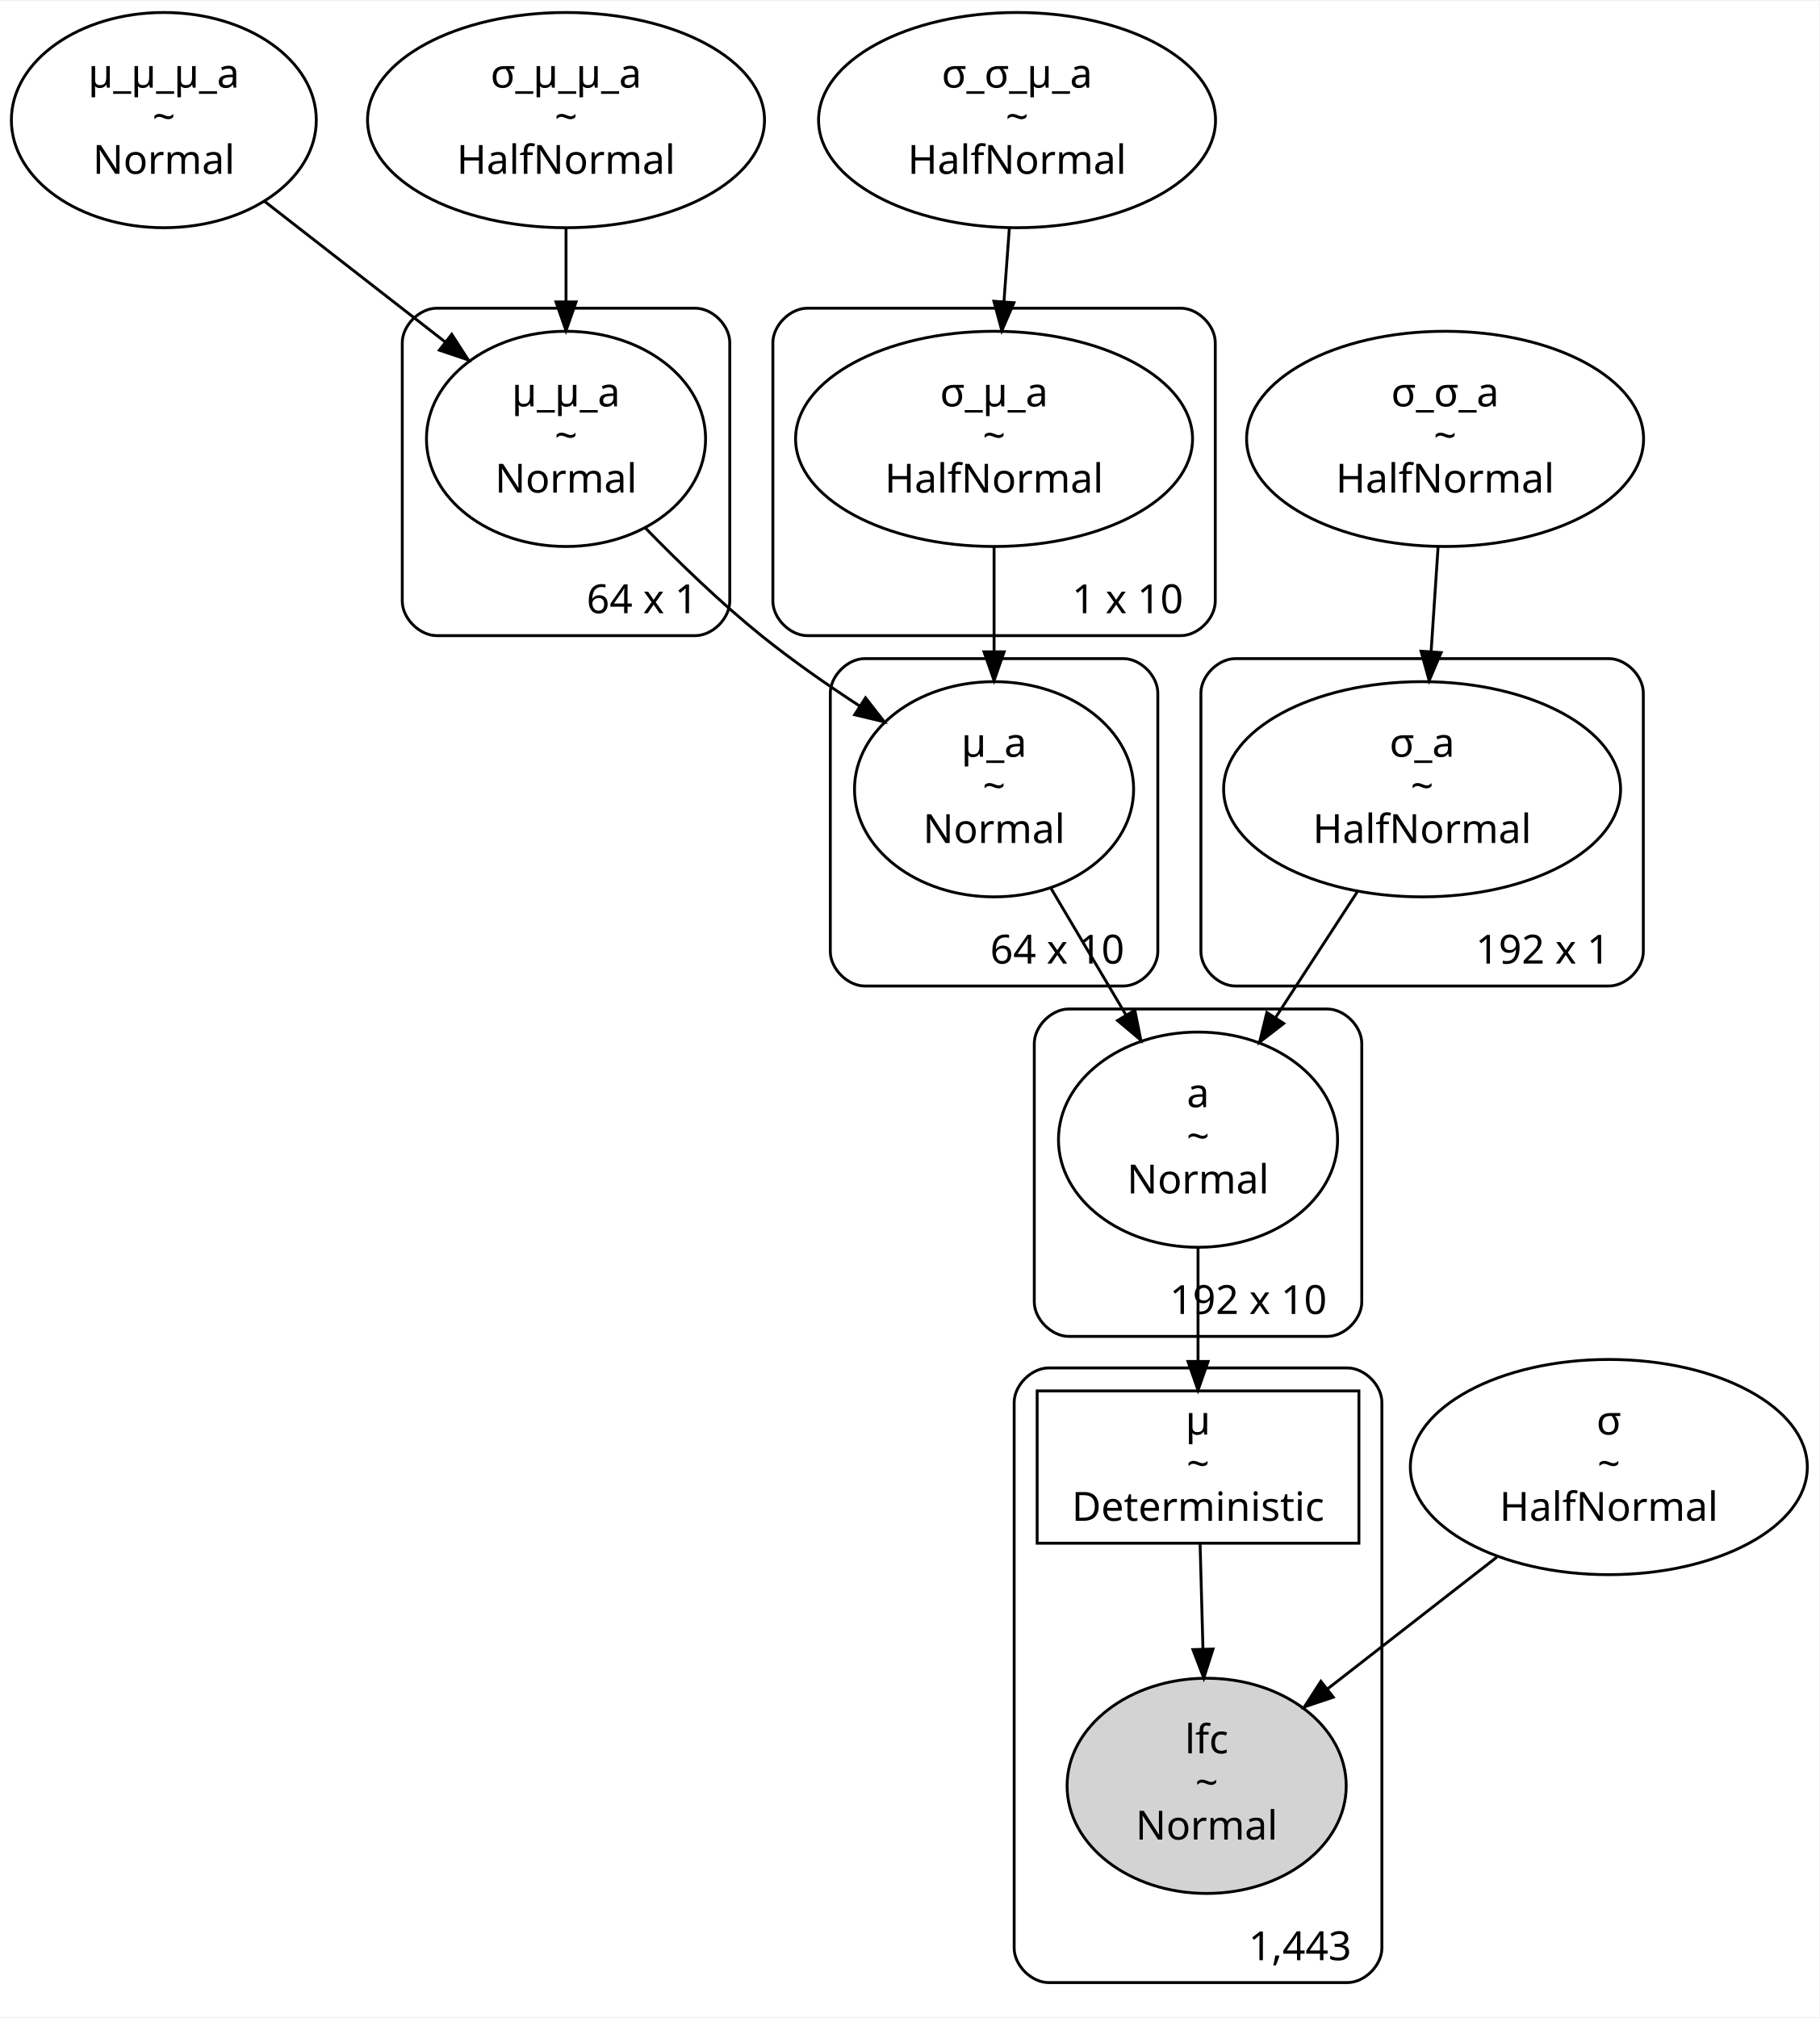
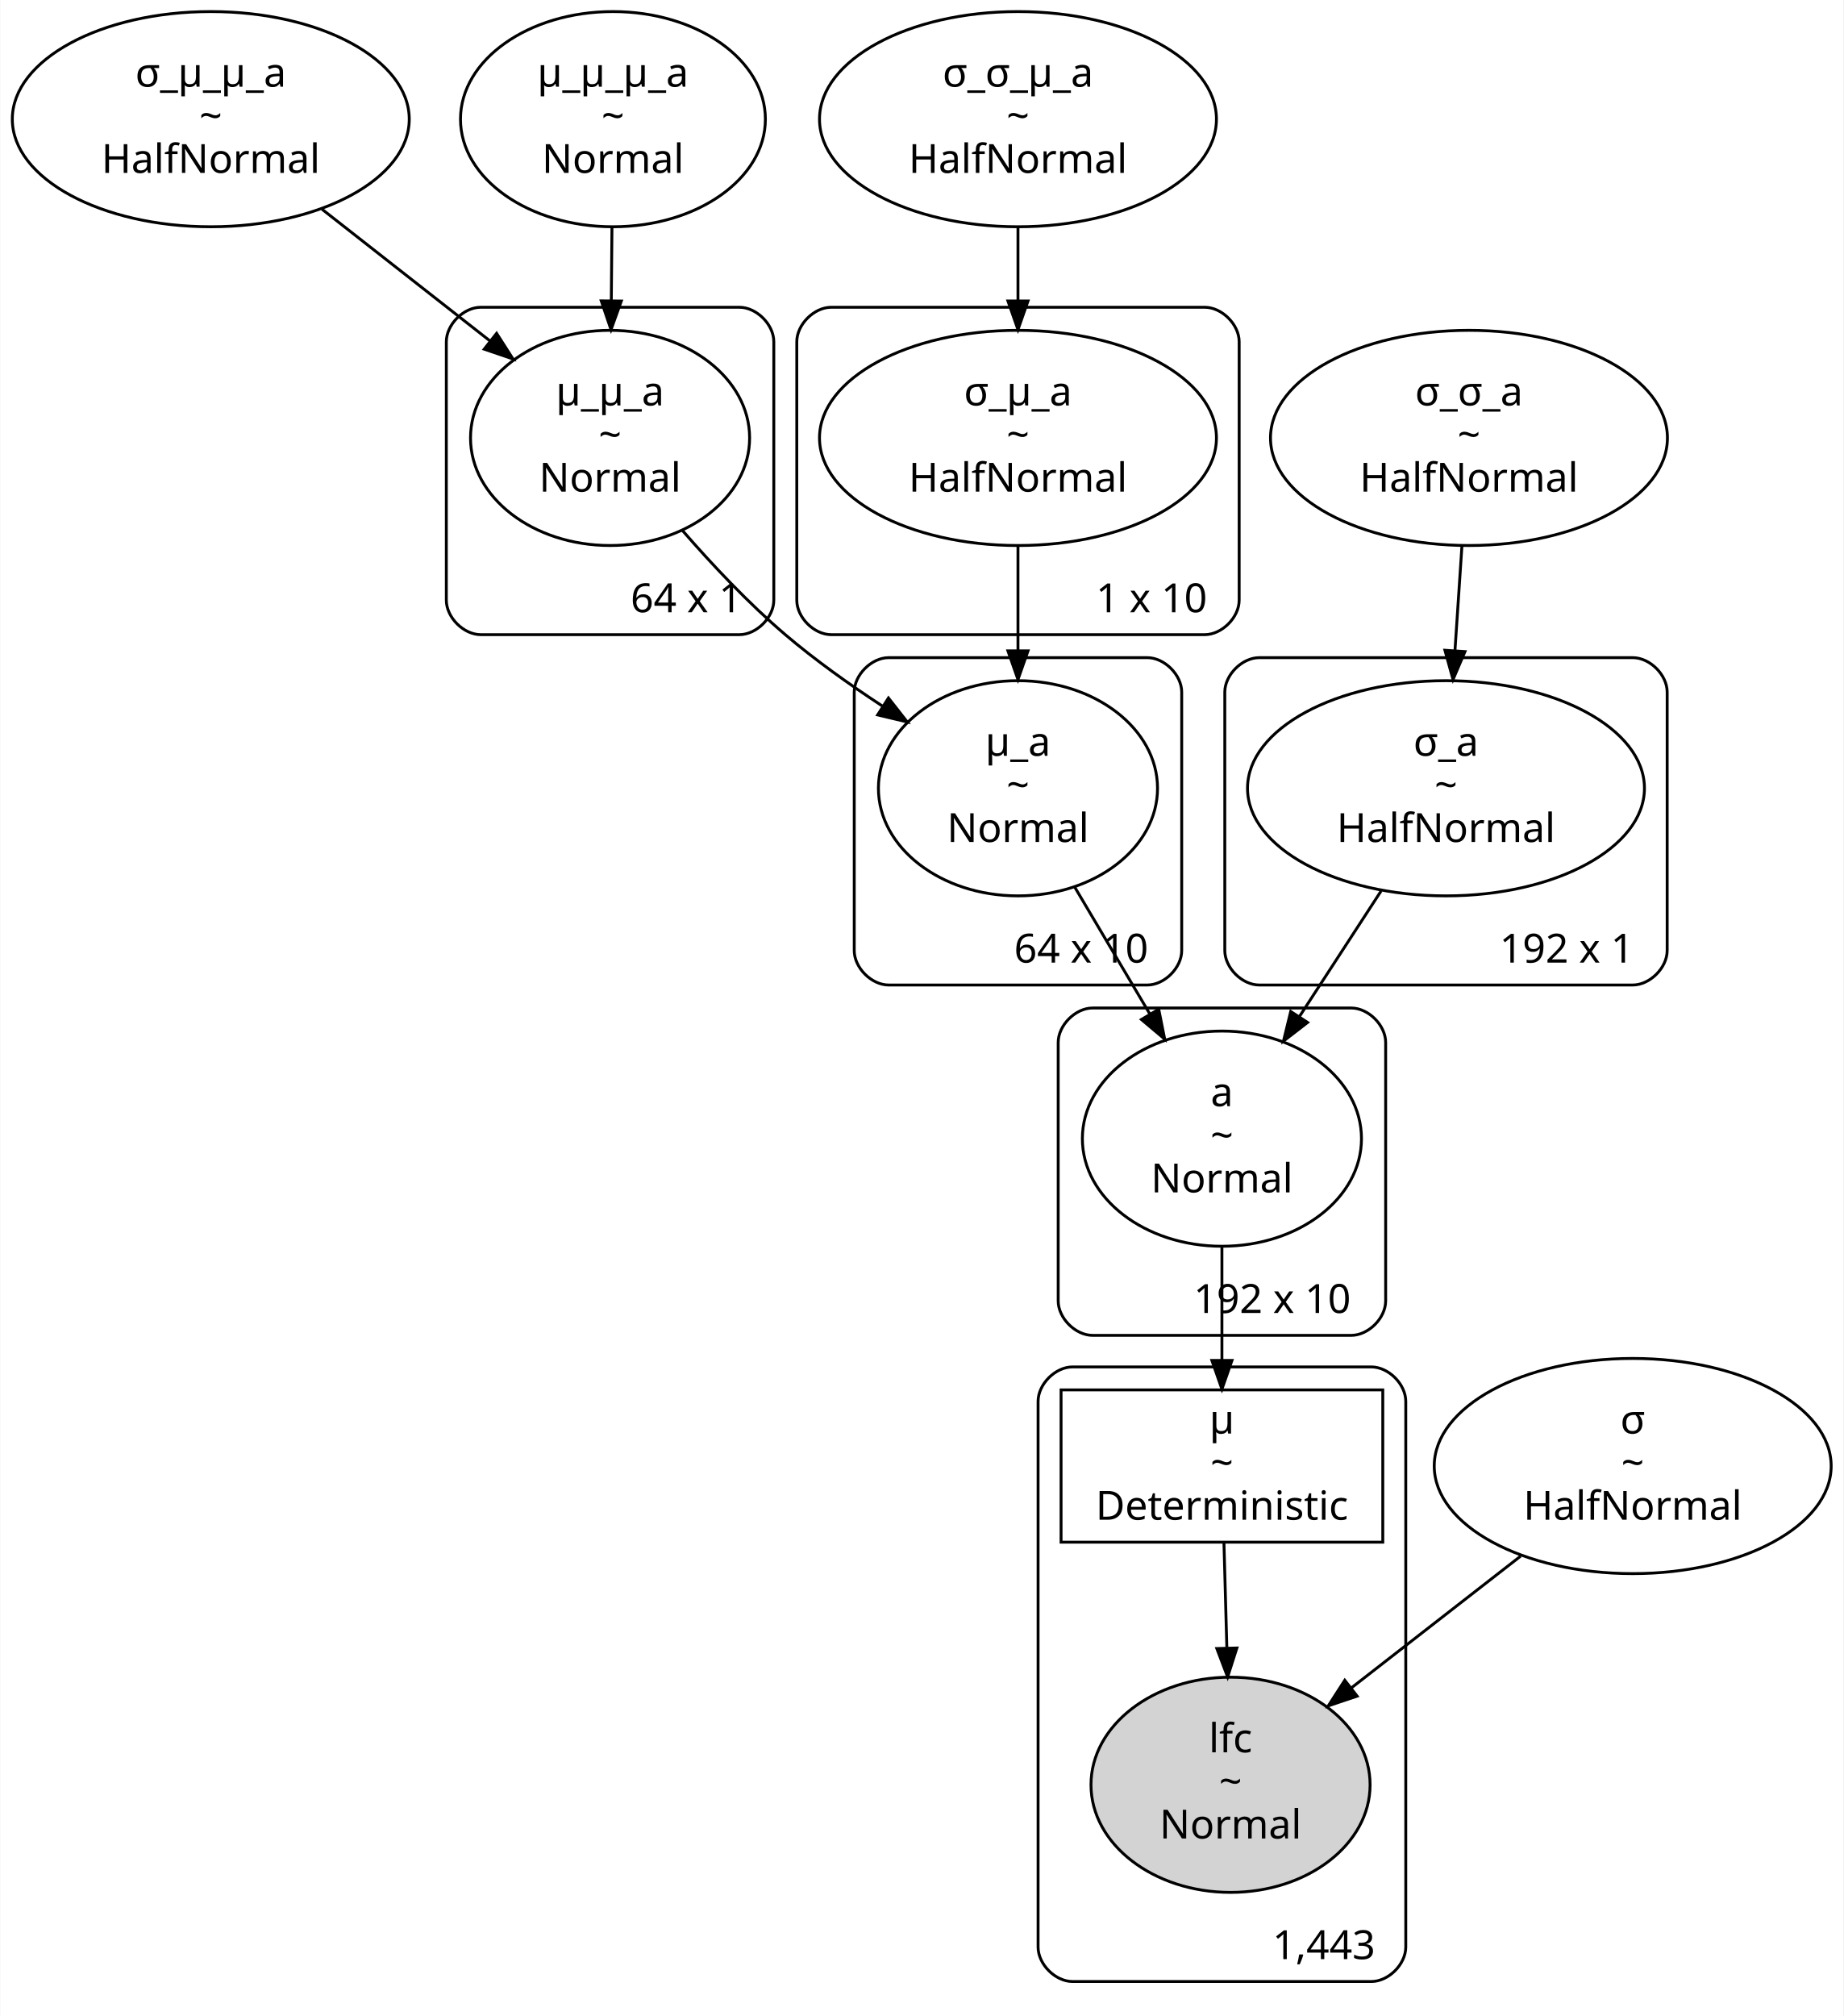
- <svg xmlns="http://www.w3.org/2000/svg" width="633pt" height="702pt" viewBox="0.00 0.00 633.33 701.72">
+ <svg xmlns="http://www.w3.org/2000/svg" width="642pt" height="702pt" viewBox="0.00 0.00 641.59 701.72">
  <g id="graph0" class="graph" transform="scale(1 1) rotate(0) translate(4 697.72)">
-     <polygon fill="white" stroke="transparent" points="-4,4 -4,-697.72 629.33,-697.72 629.33,4 -4,4" />
+     <polygon fill="white" stroke="transparent" points="-4,4 -4,-697.72 637.59,-697.72 637.59,4 -4,4" />
    <g id="clust1" class="cluster">
-       <path fill="none" stroke="black" d="M277.03,-476.81C277.03,-476.81 407.03,-476.81 407.03,-476.81 413.03,-476.81 419.03,-482.81 419.03,-488.81 419.03,-488.81 419.03,-578.77 419.03,-578.77 419.03,-584.77 413.03,-590.77 407.03,-590.77 407.03,-590.77 277.03,-590.77 277.03,-590.77 271.03,-590.77 265.03,-584.77 265.03,-578.77 265.03,-578.77 265.03,-488.81 265.03,-488.81 265.03,-482.81 271.03,-476.81 277.03,-476.81" />
-       <text text-anchor="middle" x="388.53" y="-484.61" font-family="Times-Roman" font-size="14.00">1 x 10</text>
+       <path fill="none" stroke="black" d="M285.3,-476.81C285.3,-476.81 415.3,-476.81 415.3,-476.81 421.3,-476.81 427.3,-482.81 427.3,-488.81 427.3,-488.81 427.3,-578.77 427.3,-578.77 427.3,-584.77 421.3,-590.77 415.3,-590.77 415.3,-590.77 285.3,-590.77 285.3,-590.77 279.3,-590.77 273.3,-584.77 273.3,-578.77 273.3,-578.77 273.3,-488.81 273.3,-488.81 273.3,-482.81 279.3,-476.81 285.3,-476.81" />
+       <text text-anchor="middle" x="396.8" y="-484.61" font-family="Times-Roman" font-size="14.00">1 x 10</text>
    </g>
    <g id="clust2" class="cluster">
-       <path fill="none" stroke="black" d="M426.03,-354.86C426.03,-354.86 556.03,-354.86 556.03,-354.86 562.03,-354.86 568.03,-360.86 568.03,-366.86 568.03,-366.86 568.03,-456.81 568.03,-456.81 568.03,-462.81 562.03,-468.81 556.03,-468.81 556.03,-468.81 426.03,-468.81 426.03,-468.81 420.03,-468.81 414.03,-462.81 414.03,-456.81 414.03,-456.81 414.03,-366.86 414.03,-366.86 414.03,-360.86 420.03,-354.86 426.03,-354.86" />
-       <text text-anchor="middle" x="533.03" y="-362.66" font-family="Times-Roman" font-size="14.00">192 x 1</text>
+       <path fill="none" stroke="black" d="M434.3,-354.86C434.3,-354.86 564.3,-354.86 564.3,-354.86 570.3,-354.86 576.3,-360.86 576.3,-366.86 576.3,-366.86 576.3,-456.81 576.3,-456.81 576.3,-462.81 570.3,-468.81 564.3,-468.81 564.3,-468.81 434.3,-468.81 434.3,-468.81 428.3,-468.81 422.3,-462.81 422.3,-456.81 422.3,-456.81 422.3,-366.86 422.3,-366.86 422.3,-360.86 428.3,-354.86 434.3,-354.86" />
+       <text text-anchor="middle" x="541.3" y="-362.66" font-family="Times-Roman" font-size="14.00">192 x 1</text>
    </g>
    <g id="clust3" class="cluster">
-       <path fill="none" stroke="black" d="M148.03,-476.81C148.03,-476.81 238.03,-476.81 238.03,-476.81 244.03,-476.81 250.03,-482.81 250.03,-488.81 250.03,-488.81 250.03,-578.77 250.03,-578.77 250.03,-584.77 244.03,-590.77 238.03,-590.77 238.03,-590.77 148.03,-590.77 148.03,-590.77 142.03,-590.77 136.03,-584.77 136.03,-578.77 136.03,-578.77 136.03,-488.81 136.03,-488.81 136.03,-482.81 142.03,-476.81 148.03,-476.81" />
-       <text text-anchor="middle" x="219.53" y="-484.61" font-family="Times-Roman" font-size="14.00">64 x 1</text>
+       <path fill="none" stroke="black" d="M163.3,-476.81C163.3,-476.81 253.3,-476.81 253.3,-476.81 259.3,-476.81 265.3,-482.81 265.3,-488.81 265.3,-488.81 265.3,-578.77 265.3,-578.77 265.3,-584.77 259.3,-590.77 253.3,-590.77 253.3,-590.77 163.3,-590.77 163.3,-590.77 157.3,-590.77 151.3,-584.77 151.3,-578.77 151.3,-578.77 151.3,-488.81 151.3,-488.81 151.3,-482.81 157.3,-476.81 163.3,-476.81" />
+       <text text-anchor="middle" x="234.8" y="-484.61" font-family="Times-Roman" font-size="14.00">64 x 1</text>
    </g>
    <g id="clust4" class="cluster">
-       <path fill="none" stroke="black" d="M297.03,-354.86C297.03,-354.86 387.03,-354.86 387.03,-354.86 393.03,-354.86 399.03,-360.86 399.03,-366.86 399.03,-366.86 399.03,-456.81 399.03,-456.81 399.03,-462.81 393.03,-468.81 387.03,-468.81 387.03,-468.81 297.03,-468.81 297.03,-468.81 291.03,-468.81 285.03,-462.81 285.03,-456.81 285.03,-456.81 285.03,-366.86 285.03,-366.86 285.03,-360.86 291.03,-354.86 297.03,-354.86" />
-       <text text-anchor="middle" x="364.03" y="-362.66" font-family="Times-Roman" font-size="14.00">64 x 10</text>
+       <path fill="none" stroke="black" d="M305.3,-354.86C305.3,-354.86 395.3,-354.86 395.3,-354.86 401.3,-354.86 407.3,-360.86 407.3,-366.86 407.3,-366.86 407.3,-456.81 407.3,-456.81 407.3,-462.81 401.3,-468.81 395.3,-468.81 395.3,-468.81 305.3,-468.81 305.3,-468.81 299.3,-468.81 293.3,-462.81 293.3,-456.81 293.3,-456.81 293.3,-366.86 293.3,-366.86 293.3,-360.86 299.3,-354.86 305.3,-354.86" />
+       <text text-anchor="middle" x="372.3" y="-362.66" font-family="Times-Roman" font-size="14.00">64 x 10</text>
    </g>
    <g id="clust5" class="cluster">
-       <path fill="none" stroke="black" d="M368.03,-232.91C368.03,-232.91 458.03,-232.91 458.03,-232.91 464.03,-232.91 470.03,-238.91 470.03,-244.91 470.03,-244.91 470.03,-334.86 470.03,-334.86 470.03,-340.86 464.03,-346.86 458.03,-346.86 458.03,-346.86 368.03,-346.86 368.03,-346.86 362.03,-346.86 356.03,-340.86 356.03,-334.86 356.03,-334.86 356.03,-244.91 356.03,-244.91 356.03,-238.91 362.03,-232.91 368.03,-232.91" />
-       <text text-anchor="middle" x="430.53" y="-240.71" font-family="Times-Roman" font-size="14.00">192 x 10</text>
+       <path fill="none" stroke="black" d="M376.3,-232.91C376.3,-232.91 466.3,-232.91 466.3,-232.91 472.3,-232.91 478.3,-238.91 478.3,-244.91 478.3,-244.91 478.3,-334.86 478.3,-334.86 478.3,-340.86 472.3,-346.86 466.3,-346.86 466.3,-346.86 376.3,-346.86 376.3,-346.86 370.3,-346.86 364.3,-340.86 364.3,-334.86 364.3,-334.86 364.3,-244.91 364.3,-244.91 364.3,-238.91 370.3,-232.91 376.3,-232.91" />
+       <text text-anchor="middle" x="438.8" y="-240.71" font-family="Times-Roman" font-size="14.00">192 x 10</text>
    </g>
    <g id="clust6" class="cluster">
-       <path fill="none" stroke="black" d="M361.03,-8C361.03,-8 465.03,-8 465.03,-8 471.03,-8 477.03,-14 477.03,-20 477.03,-20 477.03,-209.93 477.03,-209.93 477.03,-215.93 471.03,-221.93 465.03,-221.93 465.03,-221.93 361.03,-221.93 361.03,-221.93 355.03,-221.93 349.03,-215.93 349.03,-209.93 349.03,-209.93 349.03,-20 349.03,-20 349.03,-14 355.03,-8 361.03,-8" />
-       <text text-anchor="middle" x="448.53" y="-15.8" font-family="Times-Roman" font-size="14.00">1,443</text>
+       <path fill="none" stroke="black" d="M369.3,-8C369.3,-8 473.3,-8 473.3,-8 479.3,-8 485.3,-14 485.3,-20 485.3,-20 485.3,-209.93 485.3,-209.93 485.3,-215.93 479.3,-221.93 473.3,-221.93 473.3,-221.93 369.3,-221.93 369.3,-221.93 363.3,-221.93 357.3,-215.93 357.3,-209.93 357.3,-209.93 357.3,-20 357.3,-20 357.3,-14 363.3,-8 369.3,-8" />
+       <text text-anchor="middle" x="456.8" y="-15.8" font-family="Times-Roman" font-size="14.00">1,443</text>
    </g>
    <g id="node1" class="node">
-       <ellipse fill="none" stroke="black" cx="53.03" cy="-656.24" rx="53.07" ry="37.45" />
-       <text text-anchor="middle" x="53.03" y="-667.54" font-family="Times-Roman" font-size="14.00">μ_μ_μ_a</text>
-       <text text-anchor="middle" x="53.03" y="-652.54" font-family="Times-Roman" font-size="14.00">~</text>
-       <text text-anchor="middle" x="53.03" y="-637.54" font-family="Times-Roman" font-size="14.00">Normal</text>
+       <ellipse fill="none" stroke="black" cx="69.3" cy="-656.24" rx="69.09" ry="37.45" />
+       <text text-anchor="middle" x="69.3" y="-667.54" font-family="Times-Roman" font-size="14.00">σ_μ_μ_a</text>
+       <text text-anchor="middle" x="69.3" y="-652.54" font-family="Times-Roman" font-size="14.00">~</text>
+       <text text-anchor="middle" x="69.3" y="-637.54" font-family="Times-Roman" font-size="14.00">HalfNormal</text>
    </g>
    <g id="node8" class="node">
-       <ellipse fill="none" stroke="black" cx="193.03" cy="-545.29" rx="48.58" ry="37.45" />
-       <text text-anchor="middle" x="193.03" y="-556.59" font-family="Times-Roman" font-size="14.00">μ_μ_a</text>
-       <text text-anchor="middle" x="193.03" y="-541.59" font-family="Times-Roman" font-size="14.00">~</text>
-       <text text-anchor="middle" x="193.03" y="-526.59" font-family="Times-Roman" font-size="14.00">Normal</text>
+       <ellipse fill="none" stroke="black" cx="208.3" cy="-545.29" rx="48.58" ry="37.45" />
+       <text text-anchor="middle" x="208.3" y="-556.59" font-family="Times-Roman" font-size="14.00">μ_μ_a</text>
+       <text text-anchor="middle" x="208.3" y="-541.59" font-family="Times-Roman" font-size="14.00">~</text>
+       <text text-anchor="middle" x="208.3" y="-526.59" font-family="Times-Roman" font-size="14.00">Normal</text>
+     </g>
+     <g id="edge3" class="edge">
+       <path fill="none" stroke="black" d="M108.02,-624.89C126.21,-610.63 147.93,-593.61 166.5,-579.05" />
+       <polygon fill="black" stroke="black" points="168.8,-581.7 174.51,-572.77 164.48,-576.19 168.8,-581.7" />
+     </g>
+     <g id="node2" class="node">
+       <ellipse fill="none" stroke="black" cx="350.3" cy="-656.24" rx="69.09" ry="37.45" />
+       <text text-anchor="middle" x="350.3" y="-667.54" font-family="Times-Roman" font-size="14.00">σ_σ_μ_a</text>
+       <text text-anchor="middle" x="350.3" y="-652.54" font-family="Times-Roman" font-size="14.00">~</text>
+       <text text-anchor="middle" x="350.3" y="-637.54" font-family="Times-Roman" font-size="14.00">HalfNormal</text>
+     </g>
+     <g id="node6" class="node">
+       <ellipse fill="none" stroke="black" cx="350.3" cy="-545.29" rx="69.09" ry="37.45" />
+       <text text-anchor="middle" x="350.3" y="-556.59" font-family="Times-Roman" font-size="14.00">σ_μ_a</text>
+       <text text-anchor="middle" x="350.3" y="-541.59" font-family="Times-Roman" font-size="14.00">~</text>
+       <text text-anchor="middle" x="350.3" y="-526.59" font-family="Times-Roman" font-size="14.00">HalfNormal</text>
+     </g>
+     <g id="edge1" class="edge">
+       <path fill="none" stroke="black" d="M350.3,-618.66C350.3,-610.49 350.3,-601.71 350.3,-593.18" />
+       <polygon fill="black" stroke="black" points="353.8,-592.96 350.3,-582.96 346.8,-592.96 353.8,-592.96" />
+     </g>
+     <g id="node3" class="node">
+       <ellipse fill="none" stroke="black" cx="507.3" cy="-545.29" rx="69.09" ry="37.45" />
+       <text text-anchor="middle" x="507.3" y="-556.59" font-family="Times-Roman" font-size="14.00">σ_σ_a</text>
+       <text text-anchor="middle" x="507.3" y="-541.59" font-family="Times-Roman" font-size="14.00">~</text>
+       <text text-anchor="middle" x="507.3" y="-526.59" font-family="Times-Roman" font-size="14.00">HalfNormal</text>
+     </g>
+     <g id="node7" class="node">
+       <ellipse fill="none" stroke="black" cx="499.3" cy="-423.34" rx="69.09" ry="37.45" />
+       <text text-anchor="middle" x="499.3" y="-434.64" font-family="Times-Roman" font-size="14.00">σ_a</text>
+       <text text-anchor="middle" x="499.3" y="-419.64" font-family="Times-Roman" font-size="14.00">~</text>
+       <text text-anchor="middle" x="499.3" y="-404.64" font-family="Times-Roman" font-size="14.00">HalfNormal</text>
+     </g>
+     <g id="edge2" class="edge">
+       <path fill="none" stroke="black" d="M504.85,-507.65C504.09,-496.24 503.24,-483.51 502.44,-471.49" />
+       <polygon fill="black" stroke="black" points="505.91,-470.91 501.75,-461.17 498.93,-471.38 505.91,-470.91" />
+     </g>
+     <g id="node4" class="node">
+       <ellipse fill="none" stroke="black" cx="564.3" cy="-187.43" rx="69.09" ry="37.45" />
+       <text text-anchor="middle" x="564.3" y="-198.73" font-family="Times-Roman" font-size="14.00">σ</text>
+       <text text-anchor="middle" x="564.3" y="-183.73" font-family="Times-Roman" font-size="14.00">~</text>
+       <text text-anchor="middle" x="564.3" y="-168.73" font-family="Times-Roman" font-size="14.00">HalfNormal</text>
+     </g>
+     <g id="node12" class="node">
+       <ellipse fill="lightgrey" stroke="black" cx="424.3" cy="-76.48" rx="48.58" ry="37.45" />
+       <text text-anchor="middle" x="424.3" y="-87.78" font-family="Times-Roman" font-size="14.00">lfc</text>
+       <text text-anchor="middle" x="424.3" y="-72.78" font-family="Times-Roman" font-size="14.00">~</text>
+       <text text-anchor="middle" x="424.3" y="-57.78" font-family="Times-Roman" font-size="14.00">Normal</text>
+     </g>
+     <g id="edge11" class="edge">
+       <path fill="none" stroke="black" d="M525.3,-156.08C506.97,-141.82 485.1,-124.79 466.4,-110.24" />
+       <polygon fill="black" stroke="black" points="468.37,-107.34 458.33,-103.96 464.07,-112.86 468.37,-107.34" />
+     </g>
+     <g id="node5" class="node">
+       <ellipse fill="none" stroke="black" cx="209.3" cy="-656.24" rx="53.07" ry="37.45" />
+       <text text-anchor="middle" x="209.3" y="-667.54" font-family="Times-Roman" font-size="14.00">μ_μ_μ_a</text>
+       <text text-anchor="middle" x="209.3" y="-652.54" font-family="Times-Roman" font-size="14.00">~</text>
+       <text text-anchor="middle" x="209.3" y="-637.54" font-family="Times-Roman" font-size="14.00">Normal</text>
    </g>
    <g id="edge4" class="edge">
-       <path fill="none" stroke="black" d="M88,-628.03C107.08,-613.18 130.83,-594.7 150.92,-579.06" />
-       <polygon fill="black" stroke="black" points="153.25,-581.68 158.99,-572.78 148.95,-576.16 153.25,-581.68" />
-     </g>
-     <g id="node2" class="node">
-       <ellipse fill="none" stroke="black" cx="350.03" cy="-656.24" rx="69.09" ry="37.45" />
-       <text text-anchor="middle" x="350.03" y="-667.54" font-family="Times-Roman" font-size="14.00">σ_σ_μ_a</text>
-       <text text-anchor="middle" x="350.03" y="-652.54" font-family="Times-Roman" font-size="14.00">~</text>
-       <text text-anchor="middle" x="350.03" y="-637.54" font-family="Times-Roman" font-size="14.00">HalfNormal</text>
-     </g>
-     <g id="node6" class="node">
-       <ellipse fill="none" stroke="black" cx="342.03" cy="-545.29" rx="69.09" ry="37.45" />
-       <text text-anchor="middle" x="342.03" y="-556.59" font-family="Times-Roman" font-size="14.00">σ_μ_a</text>
-       <text text-anchor="middle" x="342.03" y="-541.59" font-family="Times-Roman" font-size="14.00">~</text>
-       <text text-anchor="middle" x="342.03" y="-526.59" font-family="Times-Roman" font-size="14.00">HalfNormal</text>
-     </g>
-     <g id="edge1" class="edge">
-       <path fill="none" stroke="black" d="M347.35,-618.66C346.75,-610.49 346.1,-601.71 345.48,-593.18" />
-       <polygon fill="black" stroke="black" points="348.95,-592.68 344.73,-582.96 341.97,-593.19 348.95,-592.68" />
-     </g>
-     <g id="node3" class="node">
-       <ellipse fill="none" stroke="black" cx="556.03" cy="-187.43" rx="69.09" ry="37.45" />
-       <text text-anchor="middle" x="556.03" y="-198.73" font-family="Times-Roman" font-size="14.00">σ</text>
-       <text text-anchor="middle" x="556.03" y="-183.73" font-family="Times-Roman" font-size="14.00">~</text>
-       <text text-anchor="middle" x="556.03" y="-168.73" font-family="Times-Roman" font-size="14.00">HalfNormal</text>
-     </g>
-     <g id="node12" class="node">
-       <ellipse fill="lightgrey" stroke="black" cx="416.03" cy="-76.48" rx="48.58" ry="37.45" />
-       <text text-anchor="middle" x="416.03" y="-87.78" font-family="Times-Roman" font-size="14.00">lfc</text>
-       <text text-anchor="middle" x="416.03" y="-72.78" font-family="Times-Roman" font-size="14.00">~</text>
-       <text text-anchor="middle" x="416.03" y="-57.78" font-family="Times-Roman" font-size="14.00">Normal</text>
-     </g>
-     <g id="edge11" class="edge">
-       <path fill="none" stroke="black" d="M517.04,-156.08C498.71,-141.82 476.83,-124.79 458.13,-110.24" />
-       <polygon fill="black" stroke="black" points="460.1,-107.34 450.06,-103.96 455.8,-112.86 460.1,-107.34" />
-     </g>
-     <g id="node4" class="node">
-       <ellipse fill="none" stroke="black" cx="499.03" cy="-545.29" rx="69.09" ry="37.45" />
-       <text text-anchor="middle" x="499.03" y="-556.59" font-family="Times-Roman" font-size="14.00">σ_σ_a</text>
-       <text text-anchor="middle" x="499.03" y="-541.59" font-family="Times-Roman" font-size="14.00">~</text>
-       <text text-anchor="middle" x="499.03" y="-526.59" font-family="Times-Roman" font-size="14.00">HalfNormal</text>
-     </g>
-     <g id="node7" class="node">
-       <ellipse fill="none" stroke="black" cx="491.03" cy="-423.34" rx="69.09" ry="37.45" />
-       <text text-anchor="middle" x="491.03" y="-434.64" font-family="Times-Roman" font-size="14.00">σ_a</text>
-       <text text-anchor="middle" x="491.03" y="-419.64" font-family="Times-Roman" font-size="14.00">~</text>
-       <text text-anchor="middle" x="491.03" y="-404.64" font-family="Times-Roman" font-size="14.00">HalfNormal</text>
-     </g>
-     <g id="edge2" class="edge">
-       <path fill="none" stroke="black" d="M496.59,-507.65C495.83,-496.24 494.98,-483.51 494.18,-471.49" />
-       <polygon fill="black" stroke="black" points="497.65,-470.91 493.49,-461.17 490.66,-471.38 497.65,-470.91" />
-     </g>
-     <g id="node5" class="node">
-       <ellipse fill="none" stroke="black" cx="193.03" cy="-656.24" rx="69.09" ry="37.45" />
-       <text text-anchor="middle" x="193.03" y="-667.54" font-family="Times-Roman" font-size="14.00">σ_μ_μ_a</text>
-       <text text-anchor="middle" x="193.03" y="-652.54" font-family="Times-Roman" font-size="14.00">~</text>
-       <text text-anchor="middle" x="193.03" y="-637.54" font-family="Times-Roman" font-size="14.00">HalfNormal</text>
-     </g>
-     <g id="edge3" class="edge">
-       <path fill="none" stroke="black" d="M193.03,-618.66C193.03,-610.49 193.03,-601.71 193.03,-593.18" />
-       <polygon fill="black" stroke="black" points="196.53,-592.96 193.03,-582.96 189.53,-592.96 196.53,-592.96" />
+       <path fill="none" stroke="black" d="M208.96,-618.66C208.89,-610.49 208.81,-601.71 208.73,-593.18" />
+       <polygon fill="black" stroke="black" points="212.22,-592.93 208.63,-582.96 205.23,-592.99 212.22,-592.93" />
    </g>
    <g id="node9" class="node">
-       <ellipse fill="none" stroke="black" cx="342.03" cy="-423.34" rx="48.58" ry="37.45" />
-       <text text-anchor="middle" x="342.03" y="-434.64" font-family="Times-Roman" font-size="14.00">μ_a</text>
-       <text text-anchor="middle" x="342.03" y="-419.64" font-family="Times-Roman" font-size="14.00">~</text>
-       <text text-anchor="middle" x="342.03" y="-404.64" font-family="Times-Roman" font-size="14.00">Normal</text>
+       <ellipse fill="none" stroke="black" cx="350.3" cy="-423.34" rx="48.58" ry="37.45" />
+       <text text-anchor="middle" x="350.3" y="-434.64" font-family="Times-Roman" font-size="14.00">μ_a</text>
+       <text text-anchor="middle" x="350.3" y="-419.64" font-family="Times-Roman" font-size="14.00">~</text>
+       <text text-anchor="middle" x="350.3" y="-404.64" font-family="Times-Roman" font-size="14.00">Normal</text>
+     </g>
+     <g id="edge6" class="edge">
+       <path fill="none" stroke="black" d="M350.3,-507.65C350.3,-496.24 350.3,-483.51 350.3,-471.49" />
+       <polygon fill="black" stroke="black" points="353.8,-471.17 350.3,-461.17 346.8,-471.17 353.8,-471.17" />
+     </g>
+     <g id="node10" class="node">
+       <ellipse fill="none" stroke="black" cx="421.3" cy="-301.38" rx="48.58" ry="37.45" />
+       <text text-anchor="middle" x="421.3" y="-312.68" font-family="Times-Roman" font-size="14.00">a</text>
+       <text text-anchor="middle" x="421.3" y="-297.68" font-family="Times-Roman" font-size="14.00">~</text>
+       <text text-anchor="middle" x="421.3" y="-282.68" font-family="Times-Roman" font-size="14.00">Normal</text>
+     </g>
+     <g id="edge7" class="edge">
+       <path fill="none" stroke="black" d="M476.74,-387.64C467.87,-374 457.61,-358.23 448.35,-343.99" />
+       <polygon fill="black" stroke="black" points="451.12,-341.83 442.73,-335.35 445.25,-345.64 451.12,-341.83" />
    </g>
    <g id="edge5" class="edge">
-       <path fill="none" stroke="black" d="M342.03,-507.65C342.03,-496.24 342.03,-483.51 342.03,-471.49" />
-       <polygon fill="black" stroke="black" points="345.53,-471.17 342.03,-461.17 338.53,-471.17 345.53,-471.17" />
-     </g>
-     <g id="node10" class="node">
-       <ellipse fill="none" stroke="black" cx="413.03" cy="-301.38" rx="48.58" ry="37.45" />
-       <text text-anchor="middle" x="413.03" y="-312.68" font-family="Times-Roman" font-size="14.00">a</text>
-       <text text-anchor="middle" x="413.03" y="-297.68" font-family="Times-Roman" font-size="14.00">~</text>
-       <text text-anchor="middle" x="413.03" y="-282.68" font-family="Times-Roman" font-size="14.00">Normal</text>
-     </g>
-     <g id="edge7" class="edge">
-       <path fill="none" stroke="black" d="M468.47,-387.64C459.6,-374 449.35,-358.23 440.09,-343.99" />
-       <polygon fill="black" stroke="black" points="442.86,-341.83 434.47,-335.35 436.99,-345.64 442.86,-341.83" />
-     </g>
-     <g id="edge6" class="edge">
-       <path fill="none" stroke="black" d="M220.58,-514.35C232.49,-502.11 246.92,-488.19 261.03,-476.81 271.64,-468.27 283.67,-459.86 295.16,-452.36" />
-       <polygon fill="black" stroke="black" points="297.28,-455.16 303.81,-446.82 293.5,-449.27 297.28,-455.16" />
+       <path fill="none" stroke="black" d="M233.45,-513.12C243.9,-501.1 256.55,-487.67 269.3,-476.81 279.67,-467.98 291.62,-459.47 303.1,-451.96" />
+       <polygon fill="black" stroke="black" points="305.21,-454.77 311.75,-446.43 301.44,-448.87 305.21,-454.77" />
    </g>
    <g id="edge8" class="edge">
-       <path fill="none" stroke="black" d="M361.81,-388.92C369.9,-375.26 379.35,-359.29 387.92,-344.82" />
-       <polygon fill="black" stroke="black" points="391.03,-346.42 393.12,-336.03 385.01,-342.86 391.03,-346.42" />
+       <path fill="none" stroke="black" d="M370.07,-388.92C378.16,-375.26 387.61,-359.29 396.18,-344.82" />
+       <polygon fill="black" stroke="black" points="399.3,-346.42 401.38,-336.03 393.27,-342.86 399.3,-346.42" />
    </g>
    <g id="node11" class="node">
-       <polygon fill="none" stroke="black" points="469.03,-213.93 357.03,-213.93 357.03,-160.93 469.03,-160.93 469.03,-213.93" />
-       <text text-anchor="middle" x="413.03" y="-198.73" font-family="Times-Roman" font-size="14.00">μ</text>
-       <text text-anchor="middle" x="413.03" y="-183.73" font-family="Times-Roman" font-size="14.00">~</text>
-       <text text-anchor="middle" x="413.03" y="-168.73" font-family="Times-Roman" font-size="14.00">Deterministic</text>
+       <polygon fill="none" stroke="black" points="477.3,-213.93 365.3,-213.93 365.3,-160.93 477.3,-160.93 477.3,-213.93" />
+       <text text-anchor="middle" x="421.3" y="-198.73" font-family="Times-Roman" font-size="14.00">μ</text>
+       <text text-anchor="middle" x="421.3" y="-183.73" font-family="Times-Roman" font-size="14.00">~</text>
+       <text text-anchor="middle" x="421.3" y="-168.73" font-family="Times-Roman" font-size="14.00">Deterministic</text>
    </g>
    <g id="edge9" class="edge">
-       <path fill="none" stroke="black" d="M413.03,-263.73C413.03,-251.07 413.03,-236.92 413.03,-224.32" />
-       <polygon fill="black" stroke="black" points="416.53,-224.18 413.03,-214.18 409.53,-224.18 416.53,-224.18" />
+       <path fill="none" stroke="black" d="M421.3,-263.73C421.3,-251.07 421.3,-236.92 421.3,-224.32" />
+       <polygon fill="black" stroke="black" points="424.8,-224.18 421.3,-214.18 417.8,-224.18 424.8,-224.18" />
    </g>
    <g id="edge10" class="edge">
-       <path fill="none" stroke="black" d="M413.74,-160.89C414.04,-149.98 414.4,-136.89 414.74,-124.35" />
-       <polygon fill="black" stroke="black" points="418.25,-124.09 415.03,-114 411.25,-123.9 418.25,-124.09" />
+       <path fill="none" stroke="black" d="M422,-160.89C422.3,-149.98 422.66,-136.89 423.01,-124.35" />
+       <polygon fill="black" stroke="black" points="426.51,-124.09 423.29,-114 419.52,-123.9 426.51,-124.09" />
    </g>
  </g>
</svg>
